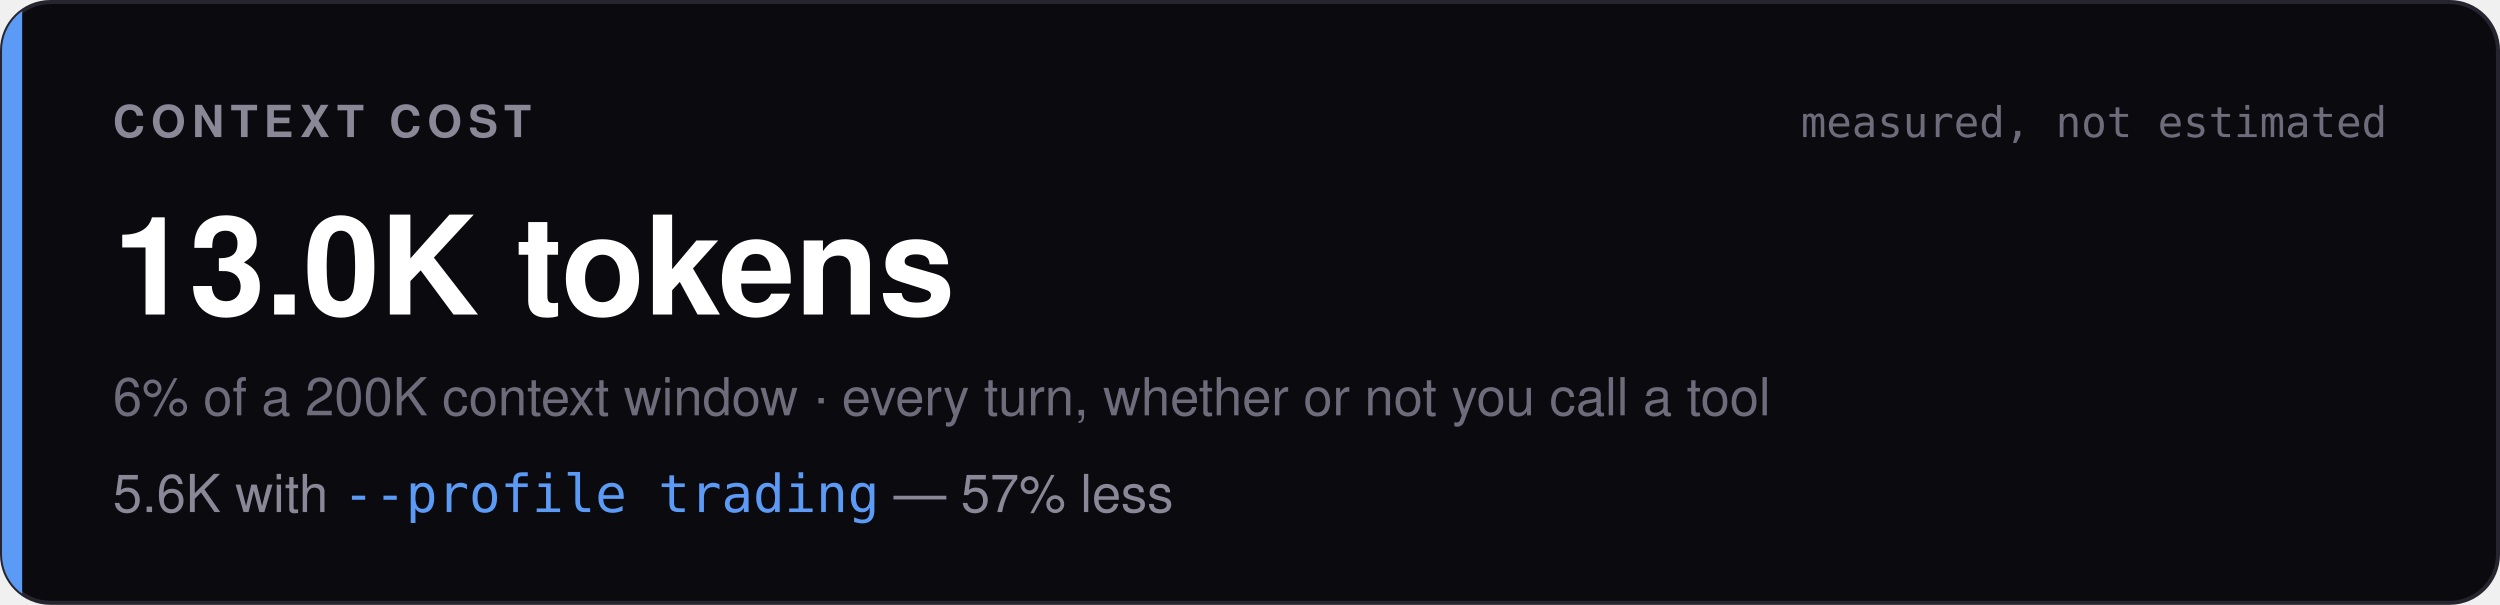
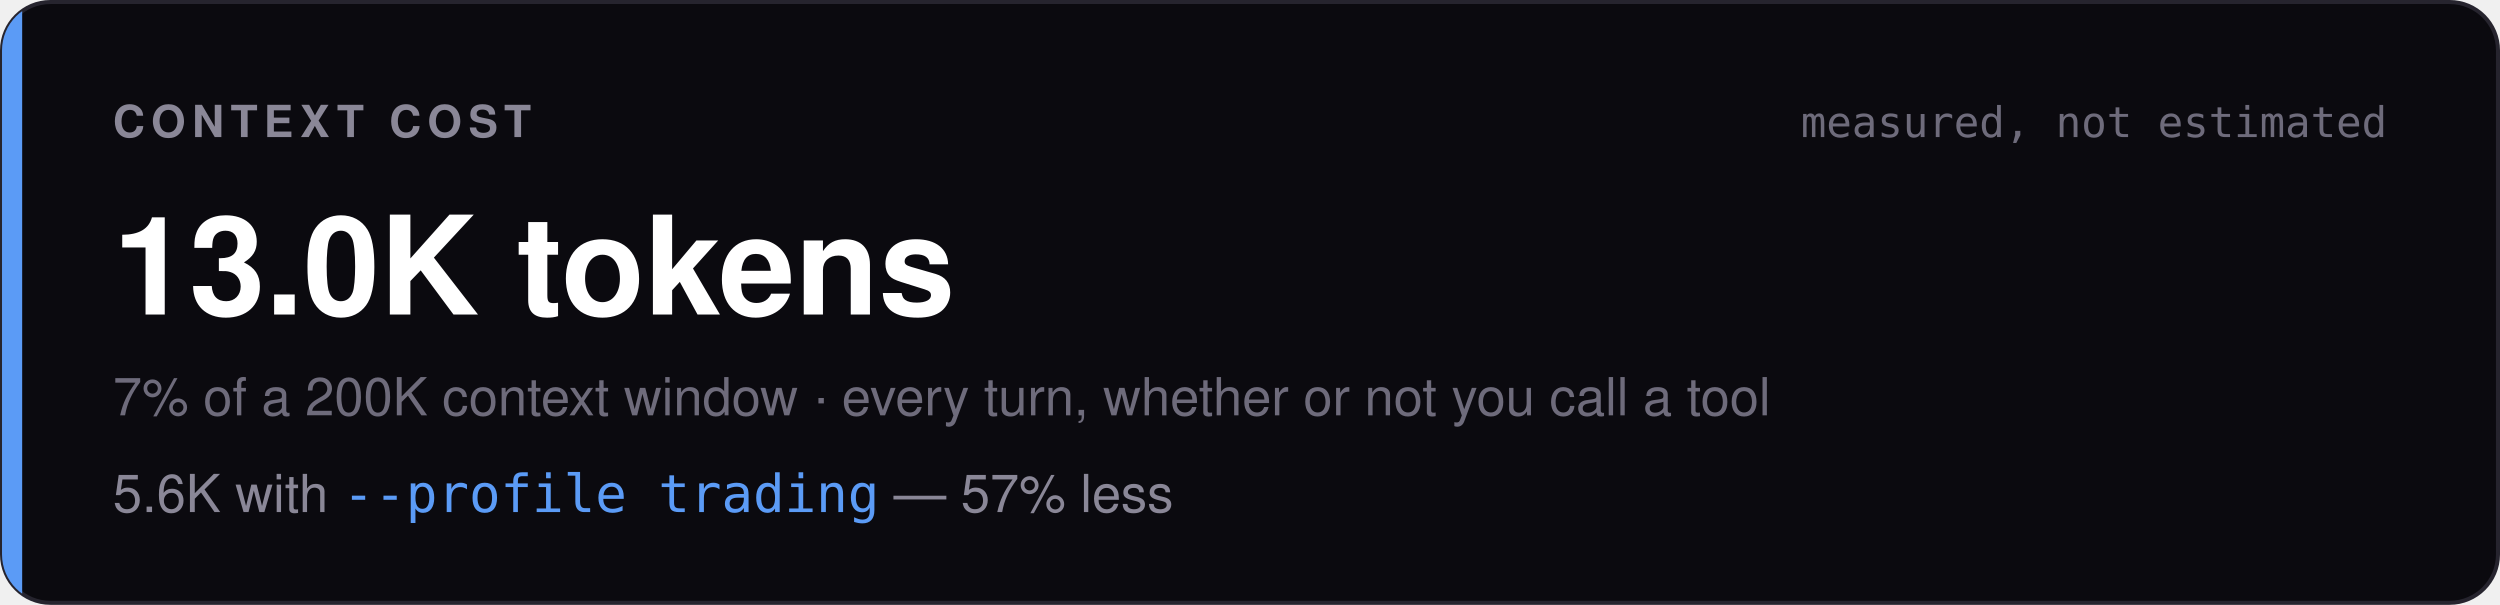
- <svg xmlns="http://www.w3.org/2000/svg" width="620" height="150" viewBox="0 0 620 150" role="img" aria-label="Context cost: 13.0K tokens, 6% of a 200K context window; 5.6K with --profile trading, 57% less">
+ <svg xmlns="http://www.w3.org/2000/svg" width="620" height="150" viewBox="0 0 620 150" role="img" aria-label="Context cost: 13.0K tokens, 7% of a 200K context window; 5.6K with --profile trading, 57% less">
  <defs>
    <clipPath id="card-d">
      <rect x="0.5" y="0.5" width="619" height="149" rx="12" />
    </clipPath>
  </defs>
  <rect x="0.5" y="0.5" width="619" height="149" rx="12" fill="#0B0A0F" stroke="#26242E" />
  <rect x="0.5" y="0.5" width="5" height="149" fill="#5B9BF6" clip-path="url(#card-d)" />
  <text x="28" y="34" font-family="-apple-system,BlinkMacSystemFont,'Segoe UI',Helvetica,Arial,sans-serif" font-size="11" font-weight="600" letter-spacing="1.6" fill="#8A8797">CONTEXT COST</text>
  <text x="28" y="78" font-family="-apple-system,BlinkMacSystemFont,'Segoe UI',Helvetica,Arial,sans-serif" font-size="34" font-weight="700" fill="#FFFFFF">13.0K tokens</text>
-   <text x="28" y="103" font-family="-apple-system,BlinkMacSystemFont,'Segoe UI',Helvetica,Arial,sans-serif" font-size="13" fill="#6E6B7B">6% of a 200K context window · every turn, whether or not you call a tool</text>
+   <text x="28" y="103" font-family="-apple-system,BlinkMacSystemFont,'Segoe UI',Helvetica,Arial,sans-serif" font-size="13" fill="#6E6B7B">7% of a 200K context window · every turn, whether or not you call a tool</text>
  <text x="28" y="127" font-family="-apple-system,BlinkMacSystemFont,'Segoe UI',Helvetica,Arial,sans-serif" font-size="13" fill="#8A8797">5.6K with <tspan font-family="ui-monospace,SFMono-Regular,Menlo,Consolas,monospace" fill="#5B9BF6">--profile trading</tspan> — 57% less</text>
  <text x="592" y="34" text-anchor="end" font-family="ui-monospace,SFMono-Regular,Menlo,Consolas,monospace" font-size="10.5" fill="#6E6B7B">measured, not estimated</text>
</svg>
